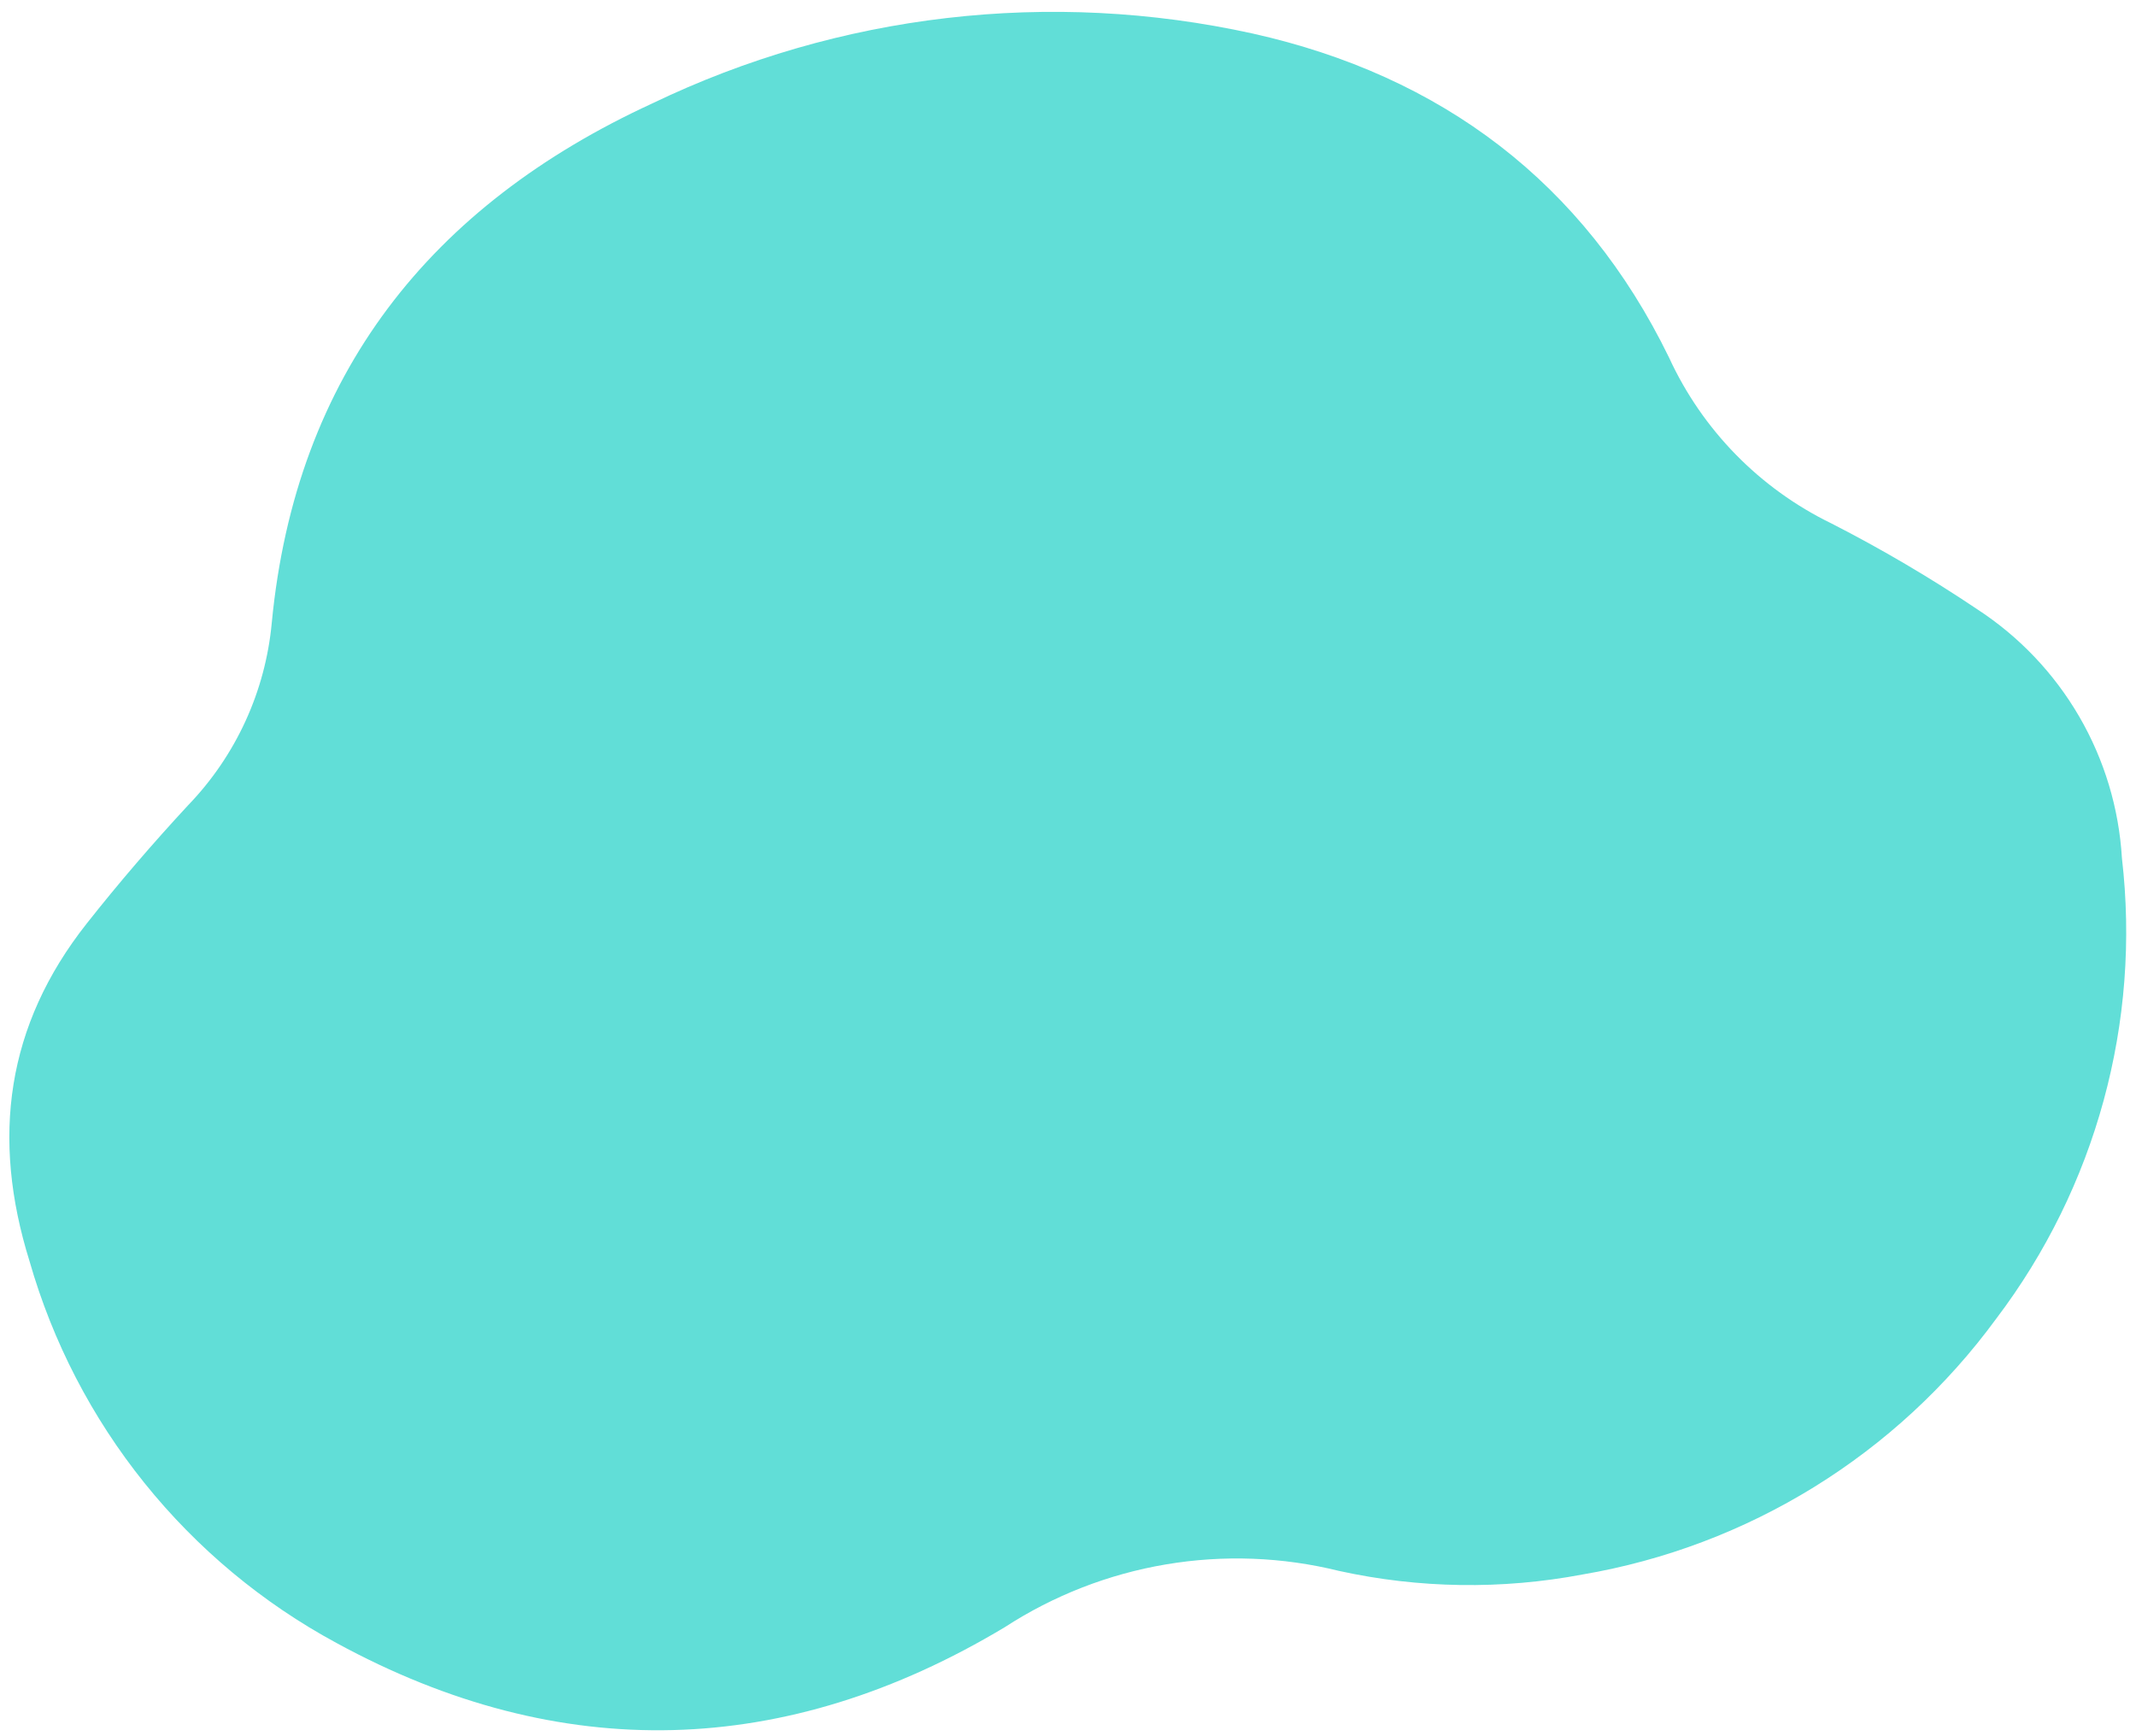
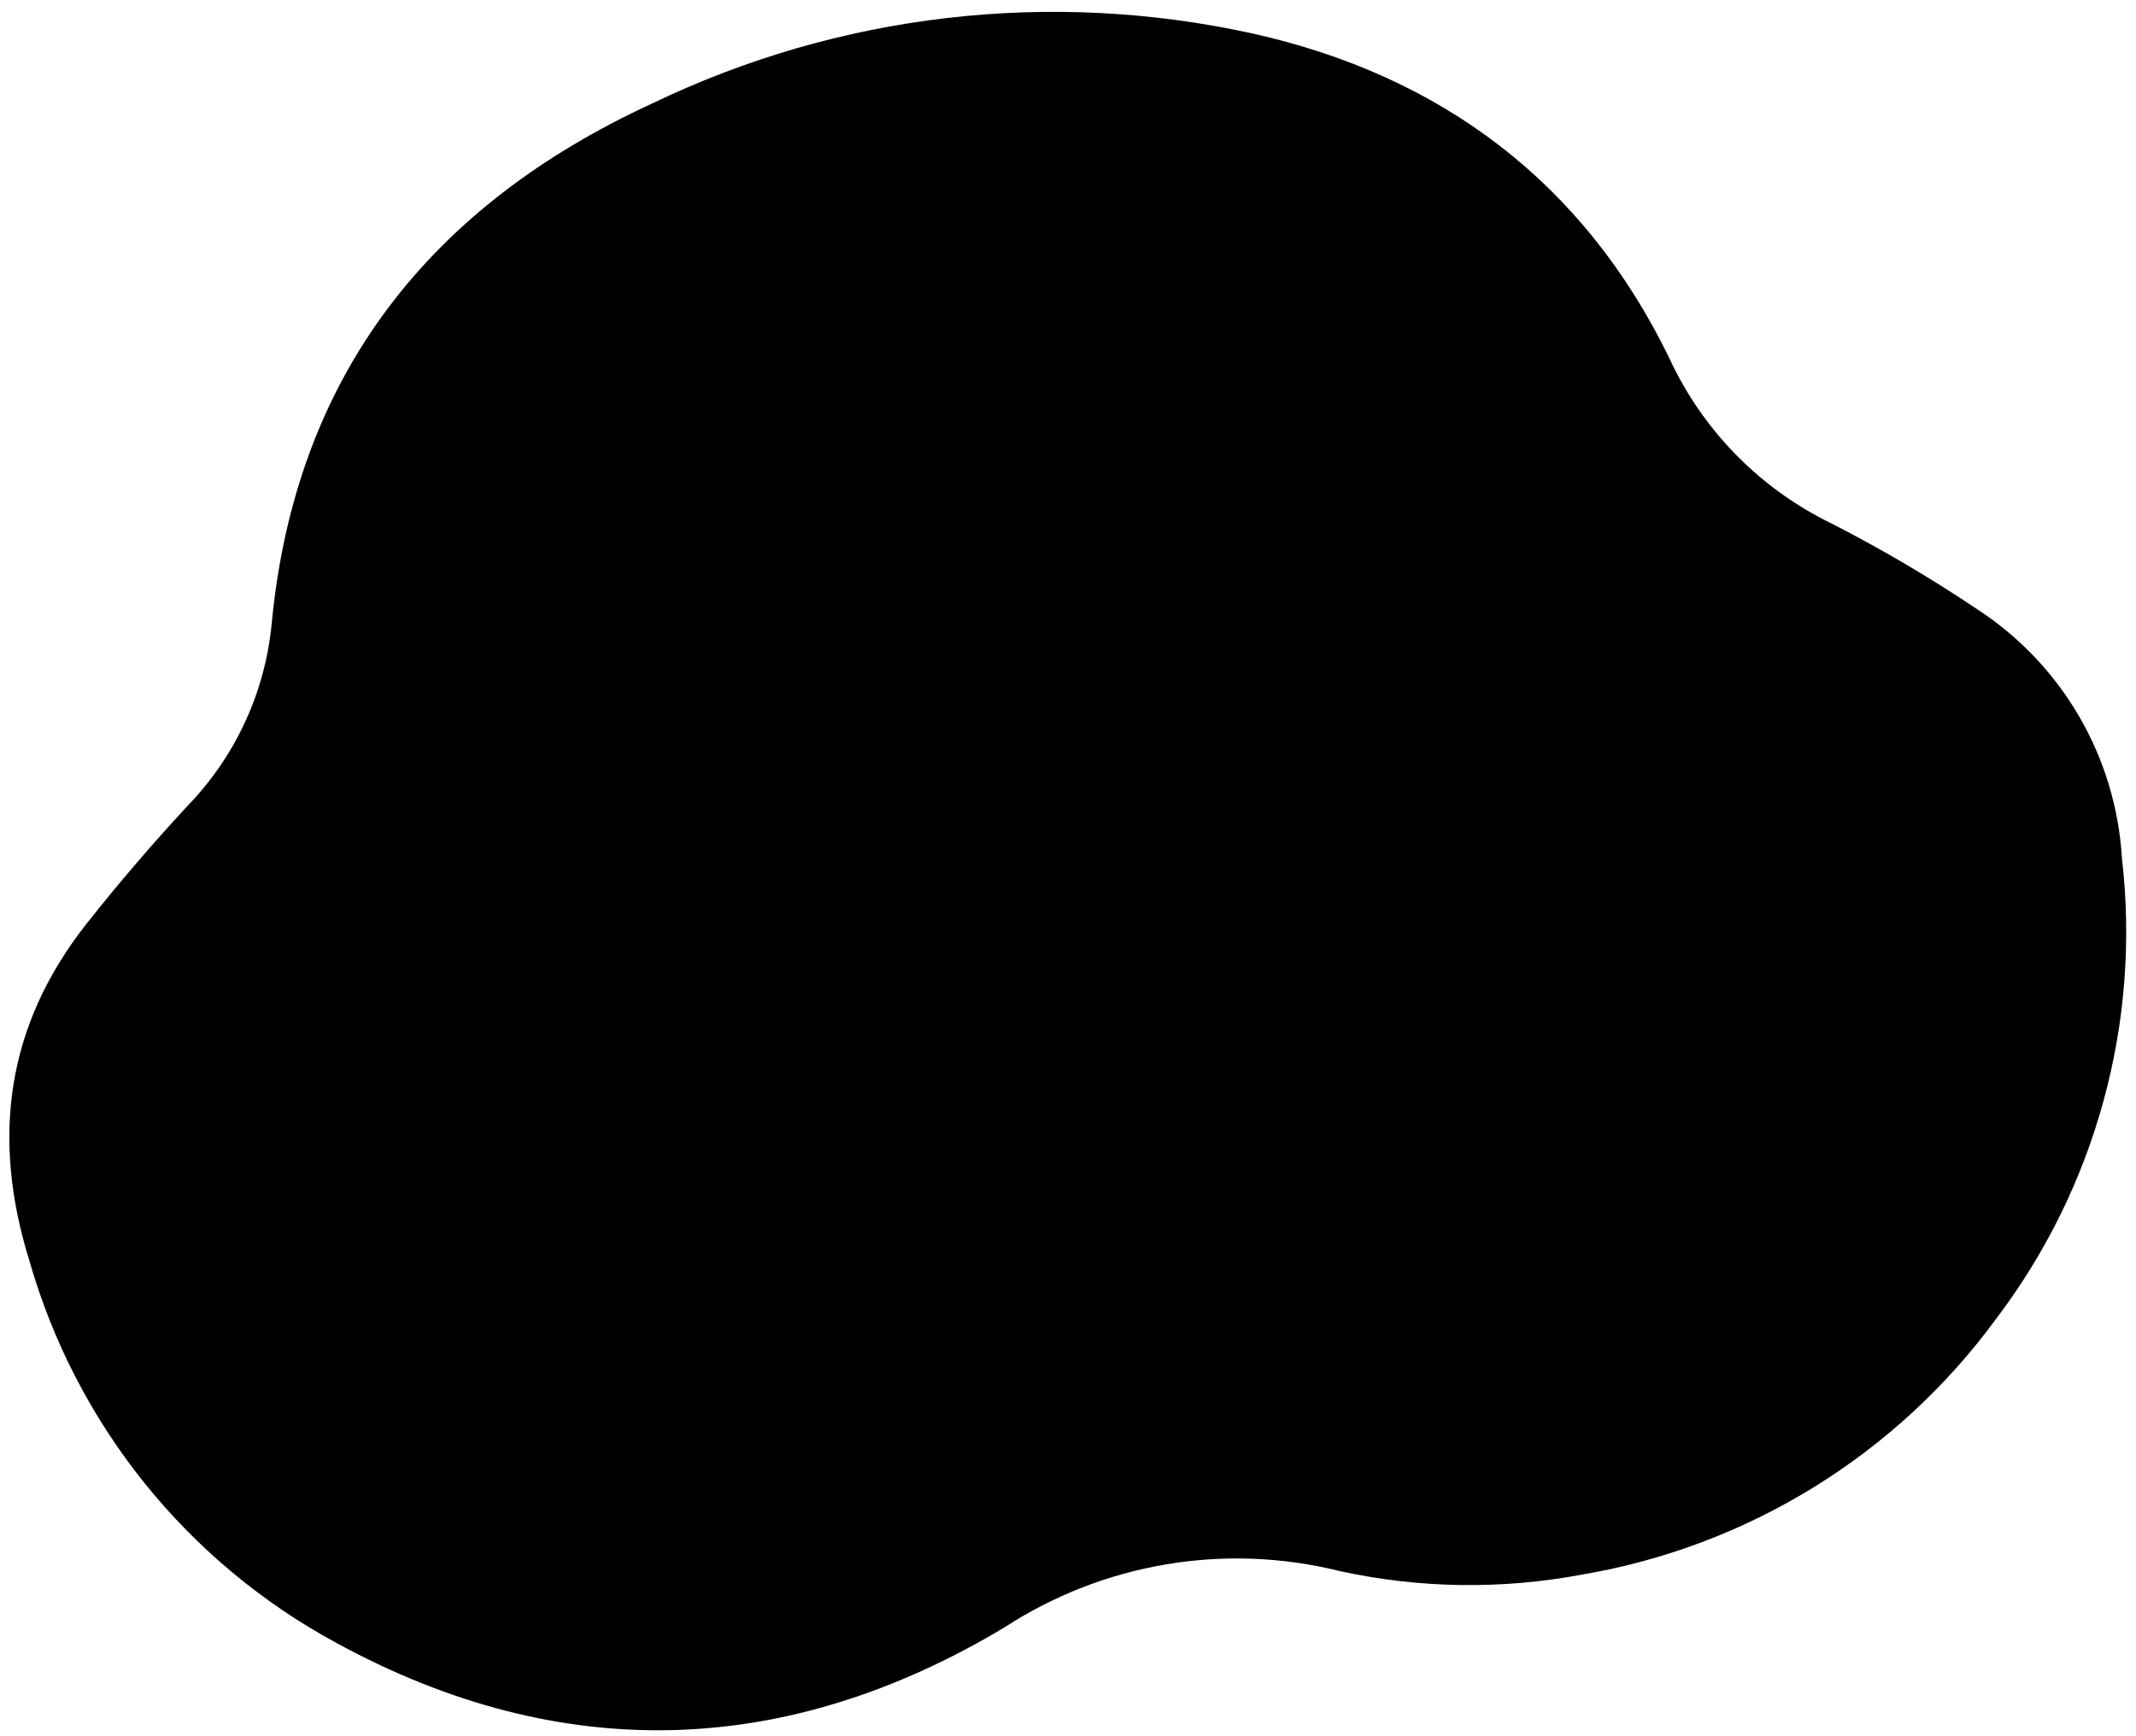
<svg xmlns="http://www.w3.org/2000/svg" width="160" height="130" viewBox="0 0 160 130" fill="none">
-   <path d="M118.522 117.952C112.494 119.09 106.298 118.998 100.306 117.682C96.064 116.632 91.651 116.465 87.341 117.192C83.031 117.918 78.917 119.522 75.253 121.904C58.897 131.715 41.998 132.237 25.204 123.079C19.659 120.082 14.769 116.007 10.821 111.095C6.872 106.182 3.945 100.531 2.21 94.472C-0.674 85.227 0.475 76.811 6.492 69.189C8.901 66.135 11.447 63.176 14.091 60.323C17.671 56.611 19.88 51.791 20.357 46.657C22.143 28.063 32.261 15.384 48.877 7.74C62.855 1.014 78.686 -0.827 93.834 2.512C107.957 5.664 118.635 13.675 125.02 26.782C127.513 32.207 131.812 36.599 137.182 39.21C140.951 41.137 144.603 43.286 148.116 45.647C151.252 47.691 153.865 50.441 155.746 53.676C157.626 56.912 158.722 60.543 158.945 64.279C160.375 76.564 157.001 88.927 149.53 98.786C142.081 108.963 130.958 115.838 118.522 117.952Z" fill="#61DED7" />
+   <path d="M118.522 117.952C112.494 119.09 106.298 118.998 100.306 117.682C96.064 116.632 91.651 116.465 87.341 117.192C83.031 117.918 78.917 119.522 75.253 121.904C58.897 131.715 41.998 132.237 25.204 123.079C19.659 120.082 14.769 116.007 10.821 111.095C6.872 106.182 3.945 100.531 2.21 94.472C-0.674 85.227 0.475 76.811 6.492 69.189C8.901 66.135 11.447 63.176 14.091 60.323C17.671 56.611 19.88 51.791 20.357 46.657C22.143 28.063 32.261 15.384 48.877 7.74C62.855 1.014 78.686 -0.827 93.834 2.512C107.957 5.664 118.635 13.675 125.02 26.782C127.513 32.207 131.812 36.599 137.182 39.21C140.951 41.137 144.603 43.286 148.116 45.647C151.252 47.691 153.865 50.441 155.746 53.676C157.626 56.912 158.722 60.543 158.945 64.279C160.375 76.564 157.001 88.927 149.53 98.786C142.081 108.963 130.958 115.838 118.522 117.952Z" fill="#000000" />
</svg>
